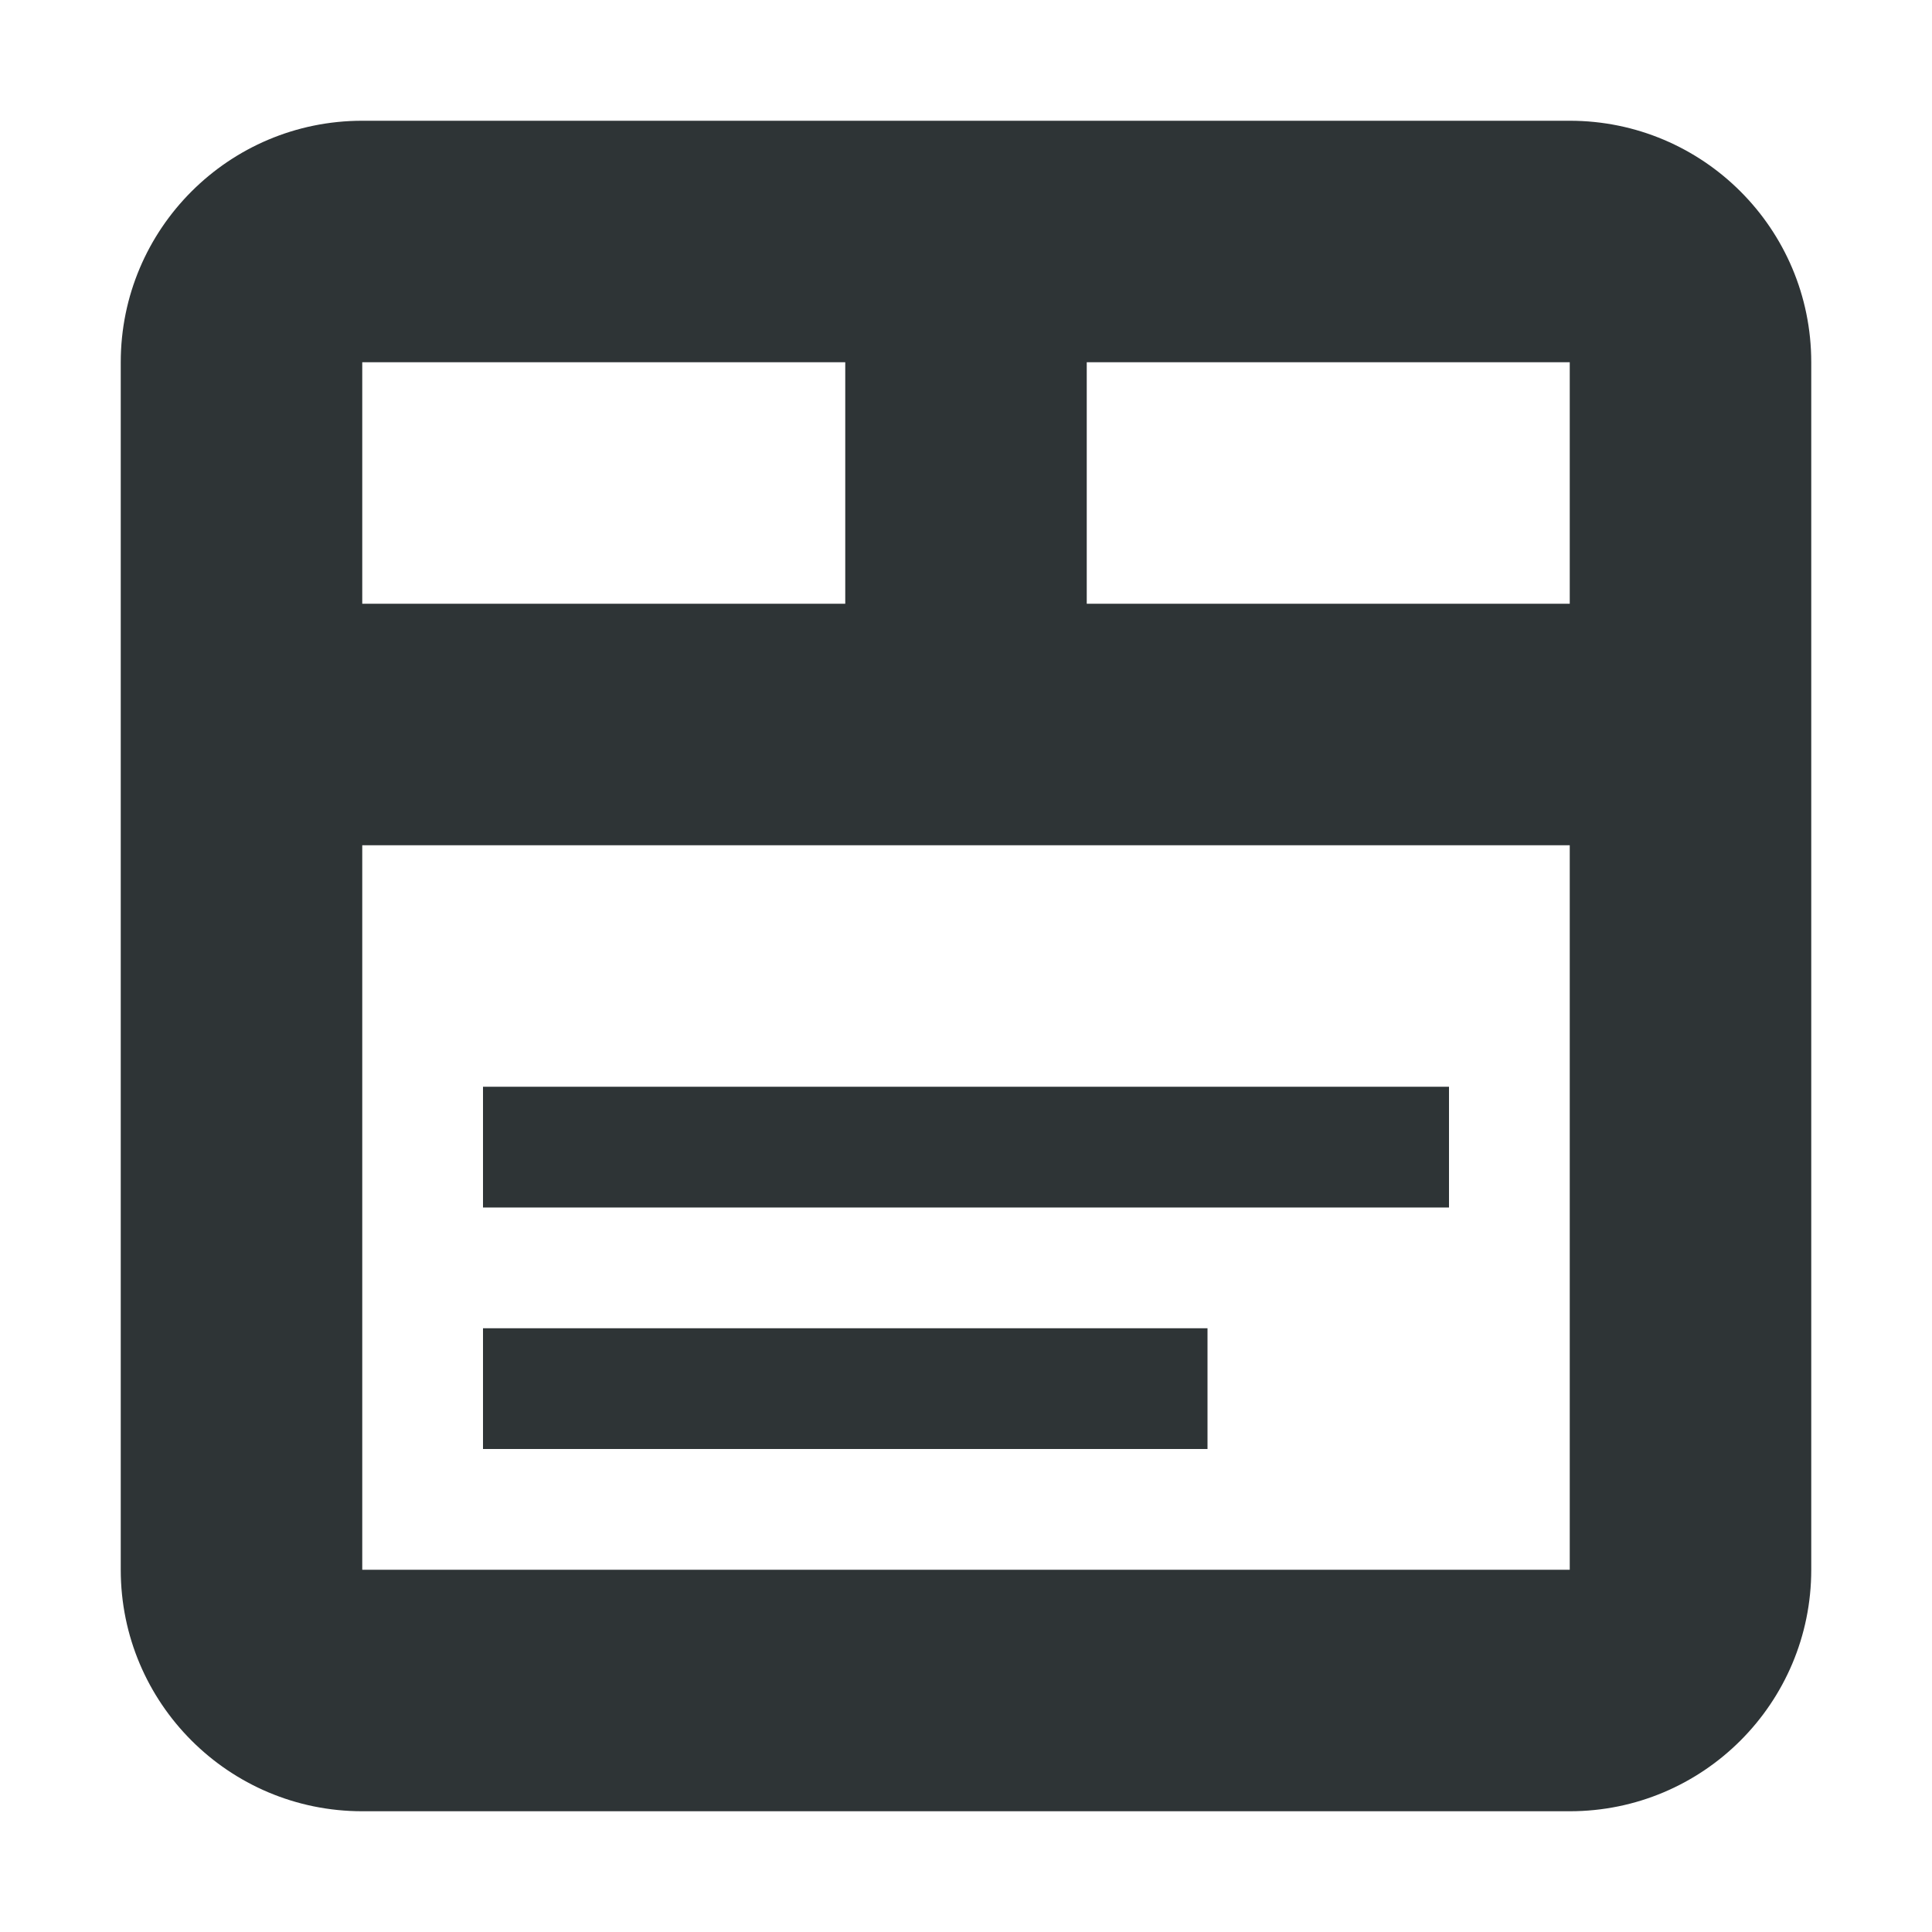
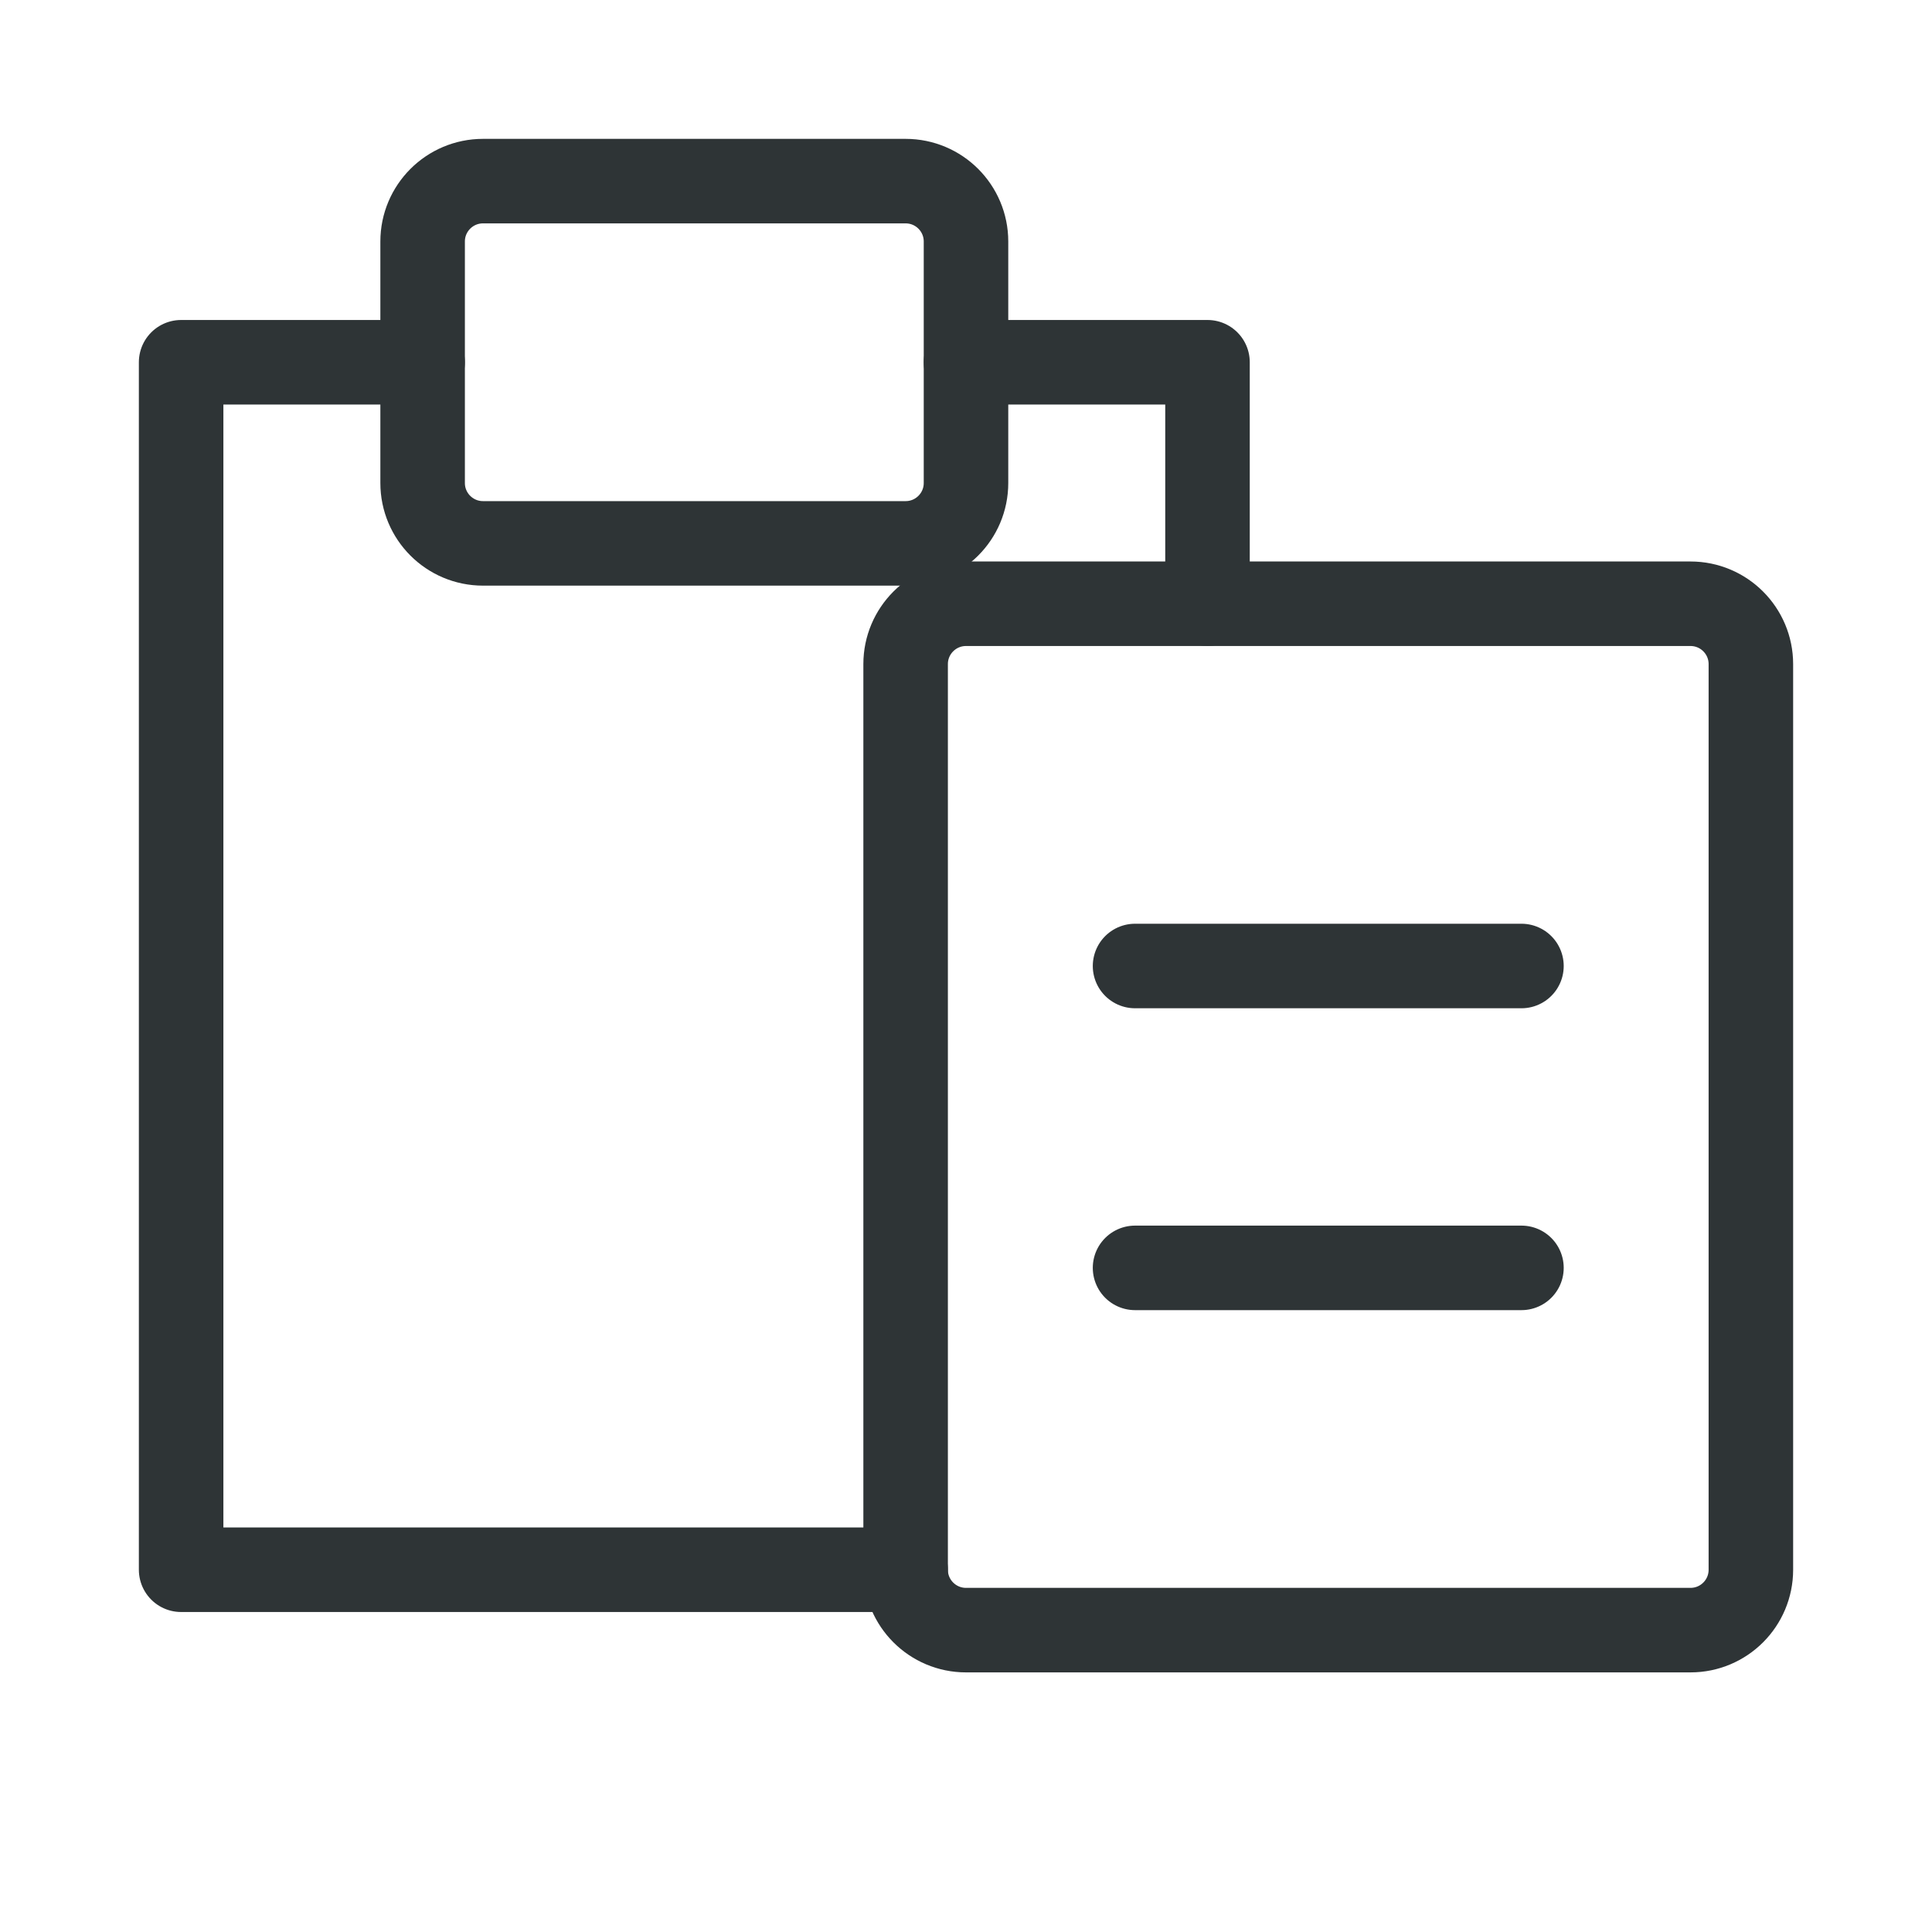
<svg xmlns="http://www.w3.org/2000/svg" width="16" height="16" viewBox="0 0 16 16">
-   <path fill="#2e3436" fill-rule="evenodd" d="M3 1h10a2 2 0 0 1 2 2v10a2 2 0 0 1-2 2H3a2 2 0 0 1-2-2V3a2 2 0 0 1 2-2Zm0 2v10h10V3Z" />
-   <path fill="#2e3436" d="M2 5h12v2H2ZM7 2h2v4H7ZM4 9h8v1H4ZM4 11h6v1H4Z" />
+   <g fill="none" stroke="#2e3436" stroke-width="0.7" stroke-linecap="round" stroke-linejoin="round">
+     <path d="M3.5 3H1.5v10h6M8 3h2v2" />
+     <rect x="3.5" y="1.5" width="4.5" height="3" rx=".5" />
+     <rect x="7.5" y="5" width="7" height="8.5" rx=".5" />
+     <path d="M9.4 8h3.2M9.4 10.5h3.2" />
+   </g>
</svg>
